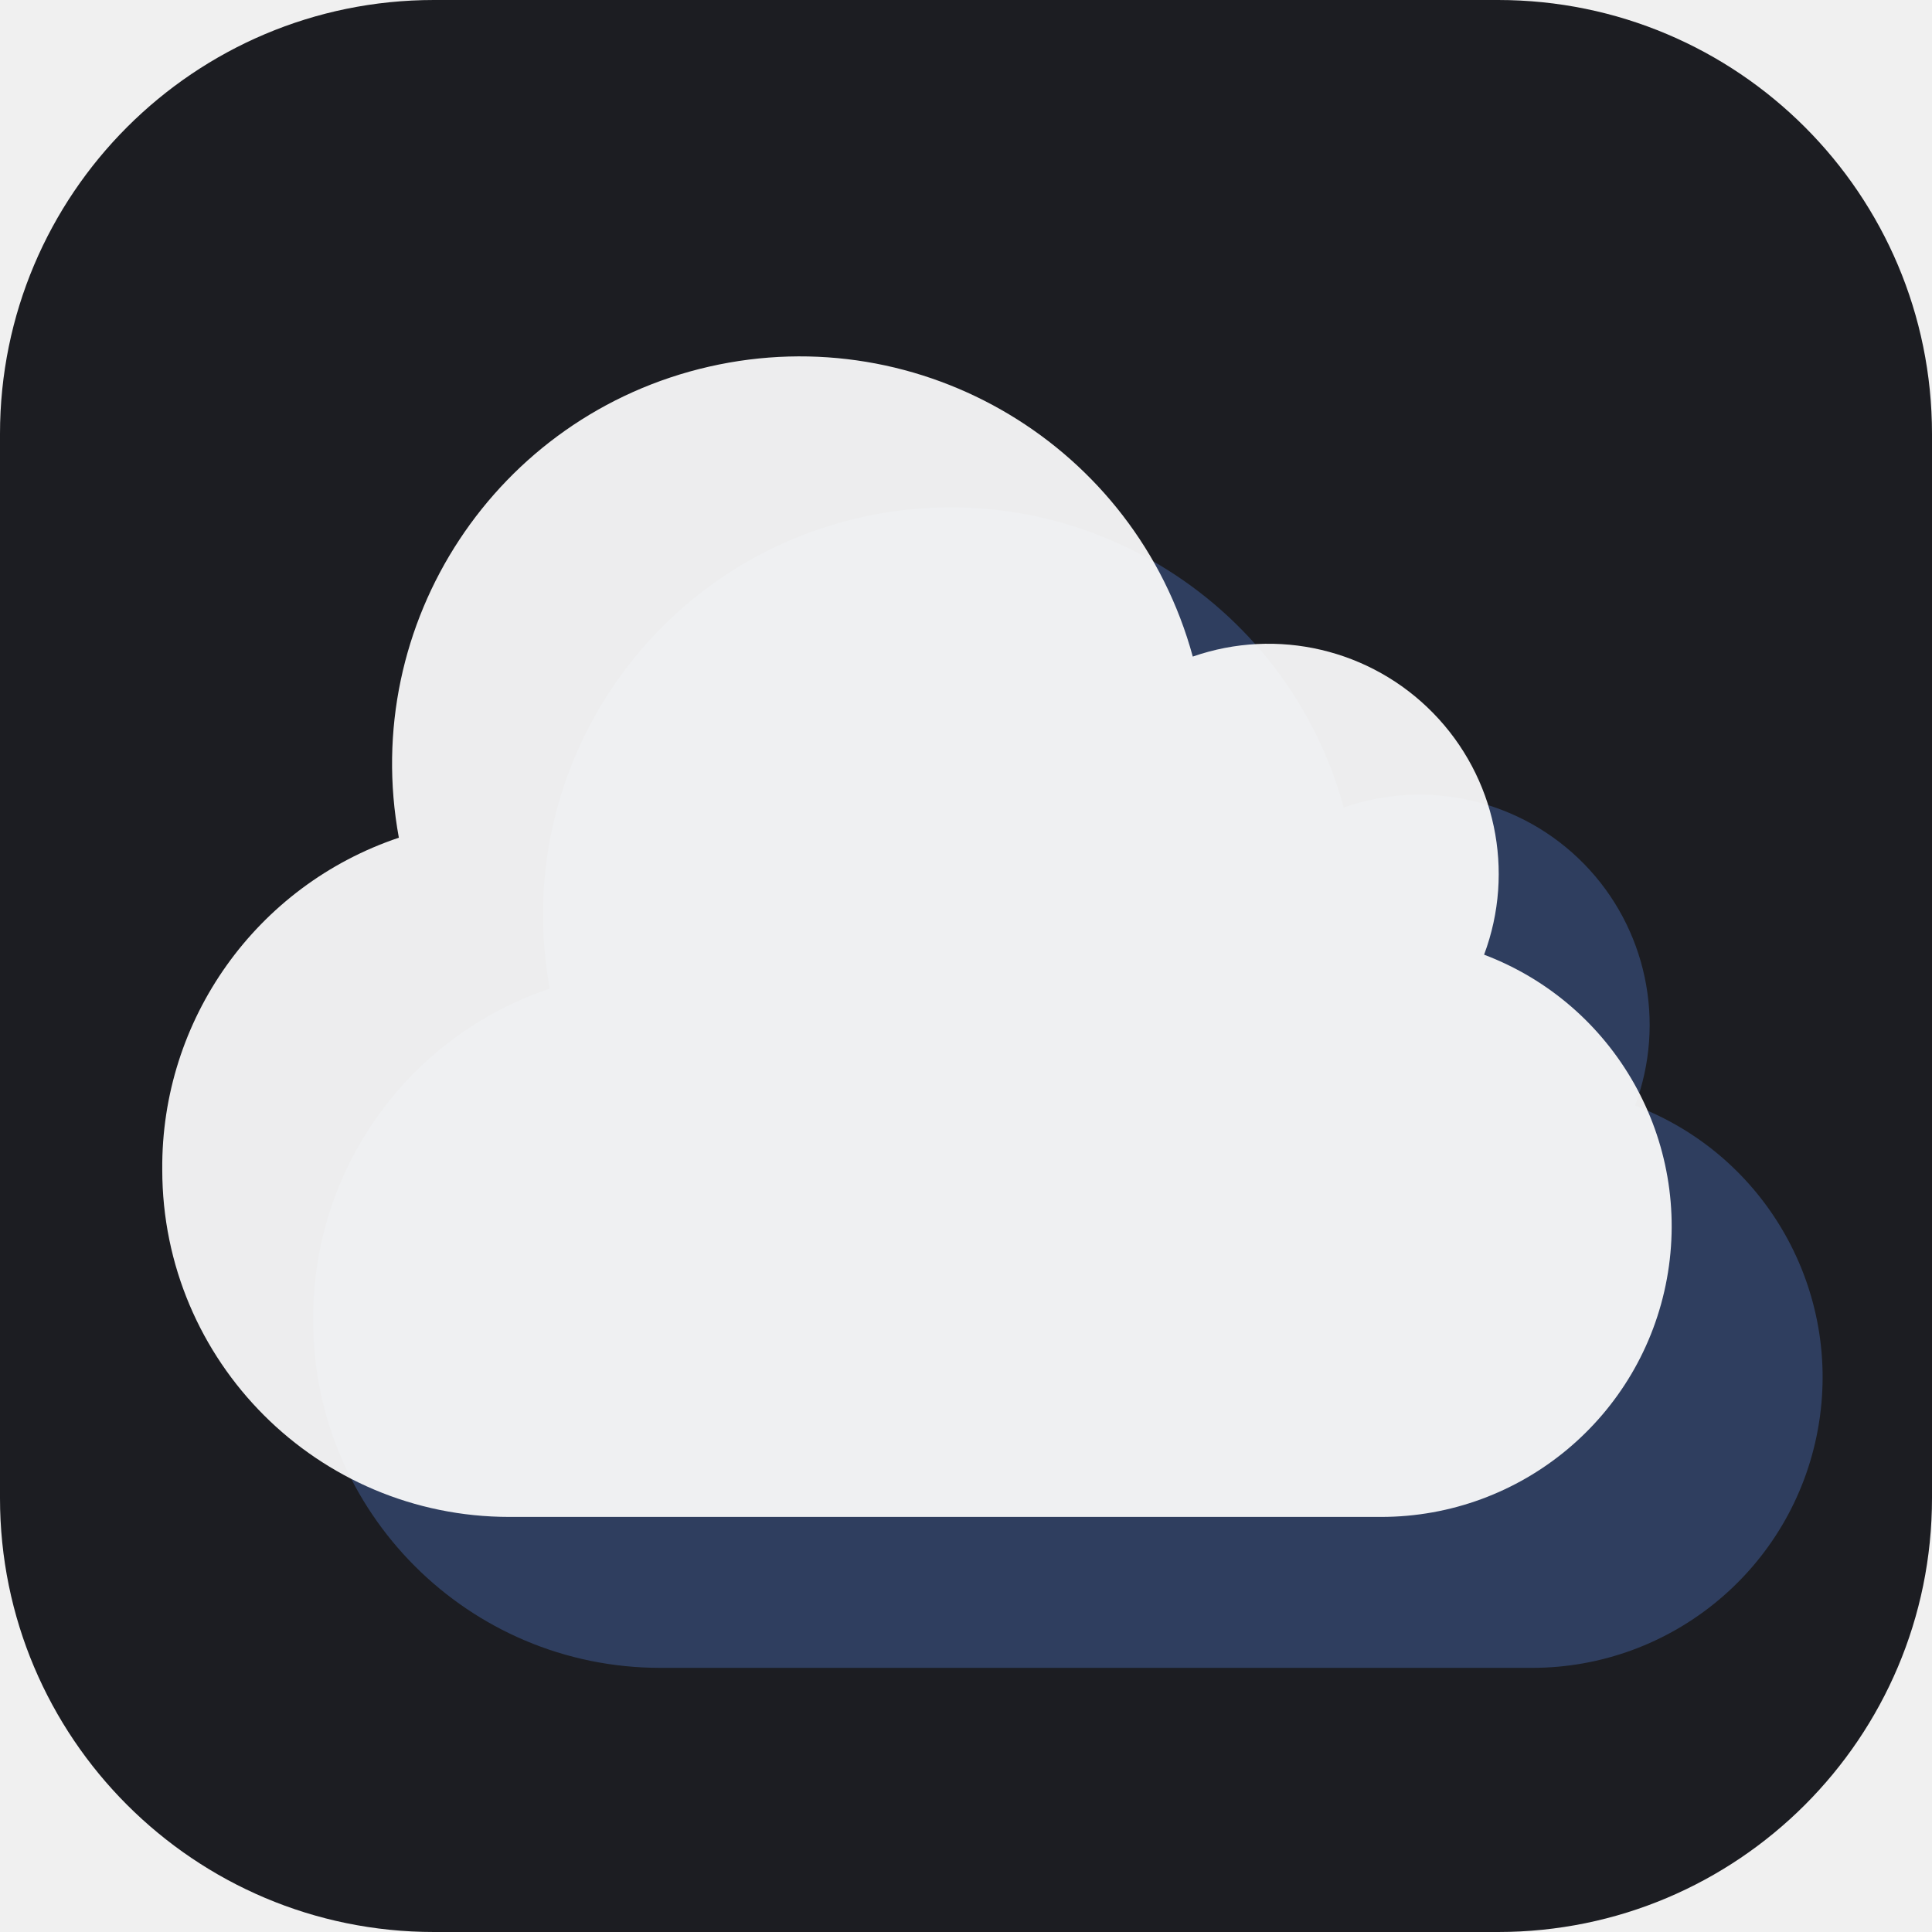
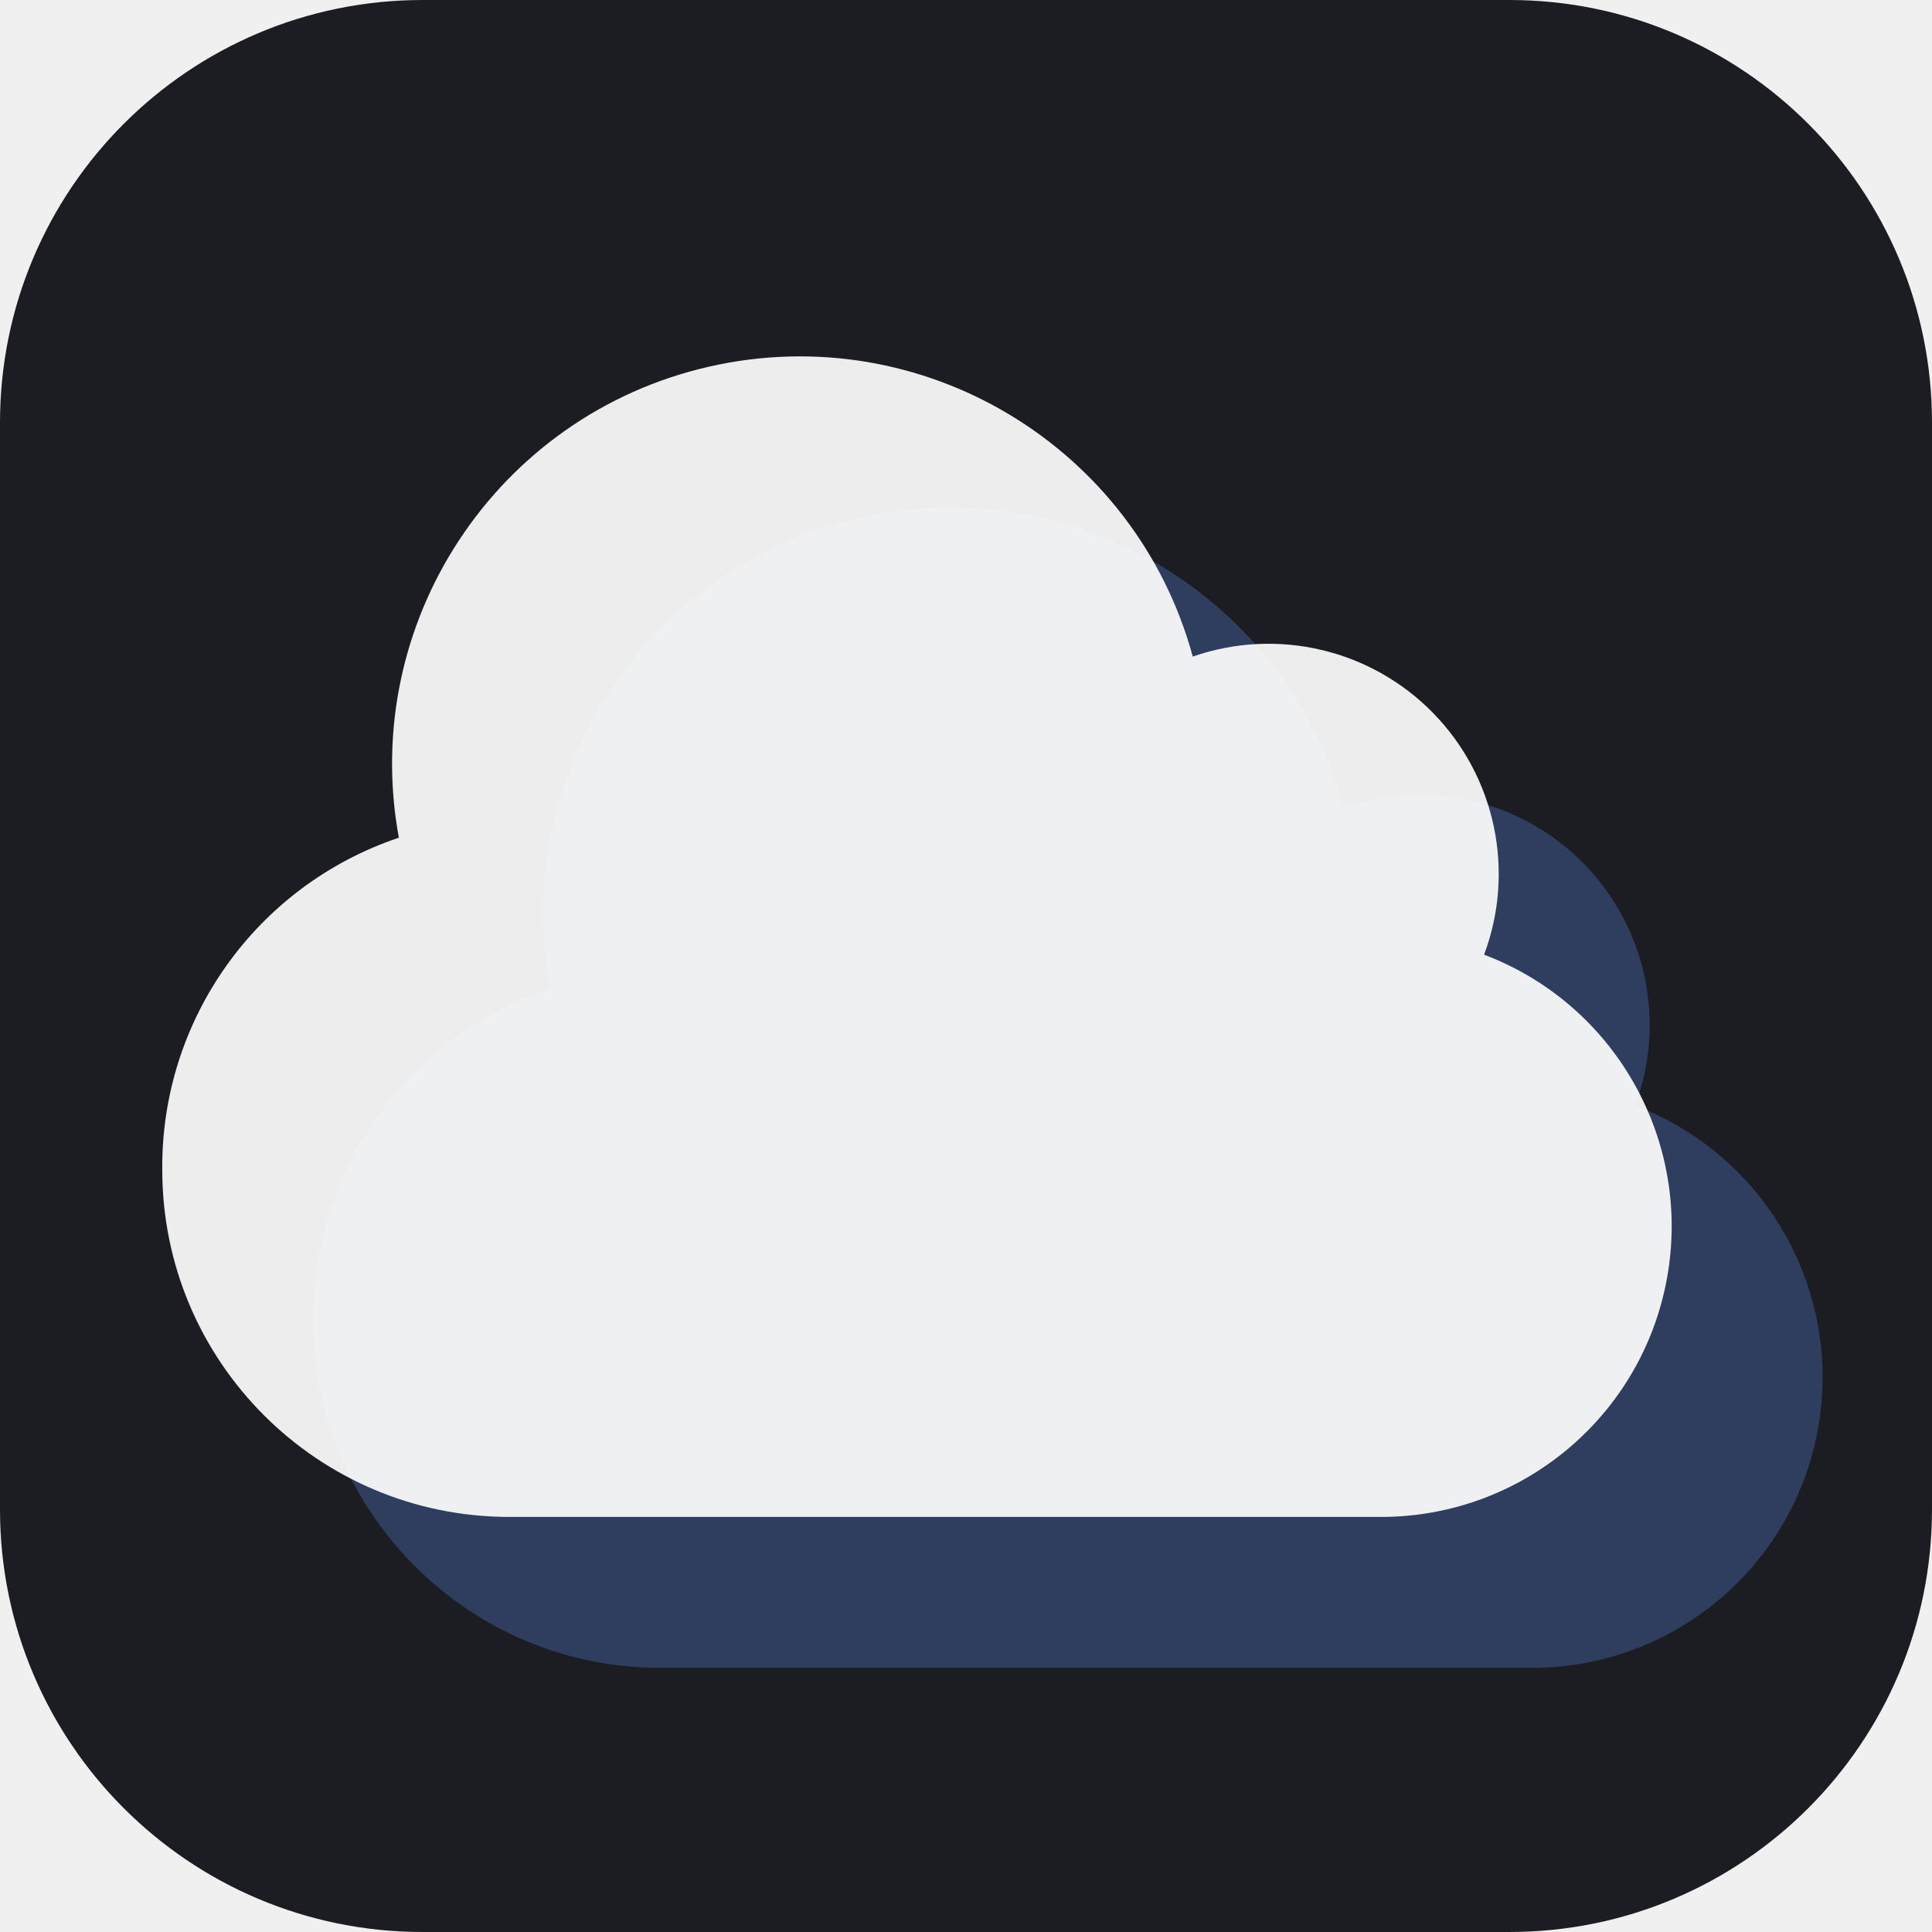
<svg xmlns="http://www.w3.org/2000/svg" viewBox="0 0 512 512">
-   <rect width="512" height="512" rx="115" fill="#1C1D22" />
-   <path d="M83 350a92 92 0 0 0 92 92h231a77 77 0 0 0 27.3-149            61 61 0 0 0-77.2-79 108 108 0 0 0-210.4 48A92 92 0 0 0 83 350z" fill="#5B8DEF" opacity=".3" />
-   <path d="M43 310a92 92 0 0 0 92 92h231a77 77 0 0 0 27.3-149            61 61 0 0 0-77.2-79 108 108 0 0 0-210.4 48A92 92 0 0 0 43 310z" fill="#FFFFFF" opacity=".92" />
+   <defs>
+     <clipPath id="tile">
+       <rect width="512" height="512" rx="112" />
+     </clipPath>
+   </defs>
+   <g clip-path="url(#tile)">
+     <rect width="512" height="512" fill="#1C1D22" />
+     <path d="M83 350a92 92 0 0 0 92 92h231a77 77 0 0 0 27.3-149              61 61 0 0 0-77.2-79 108 108 0 0 0-210.4 48A92 92 0 0 0 83 350z" fill="#5B8DEF" opacity=".3" />
+     <path d="M43 310a92 92 0 0 0 92 92h231a77 77 0 0 0 27.3-149              61 61 0 0 0-77.2-79 108 108 0 0 0-210.4 48A92 92 0 0 0 43 310z" fill="#FFFFFF" opacity=".92" />
+   </g>
</svg>
